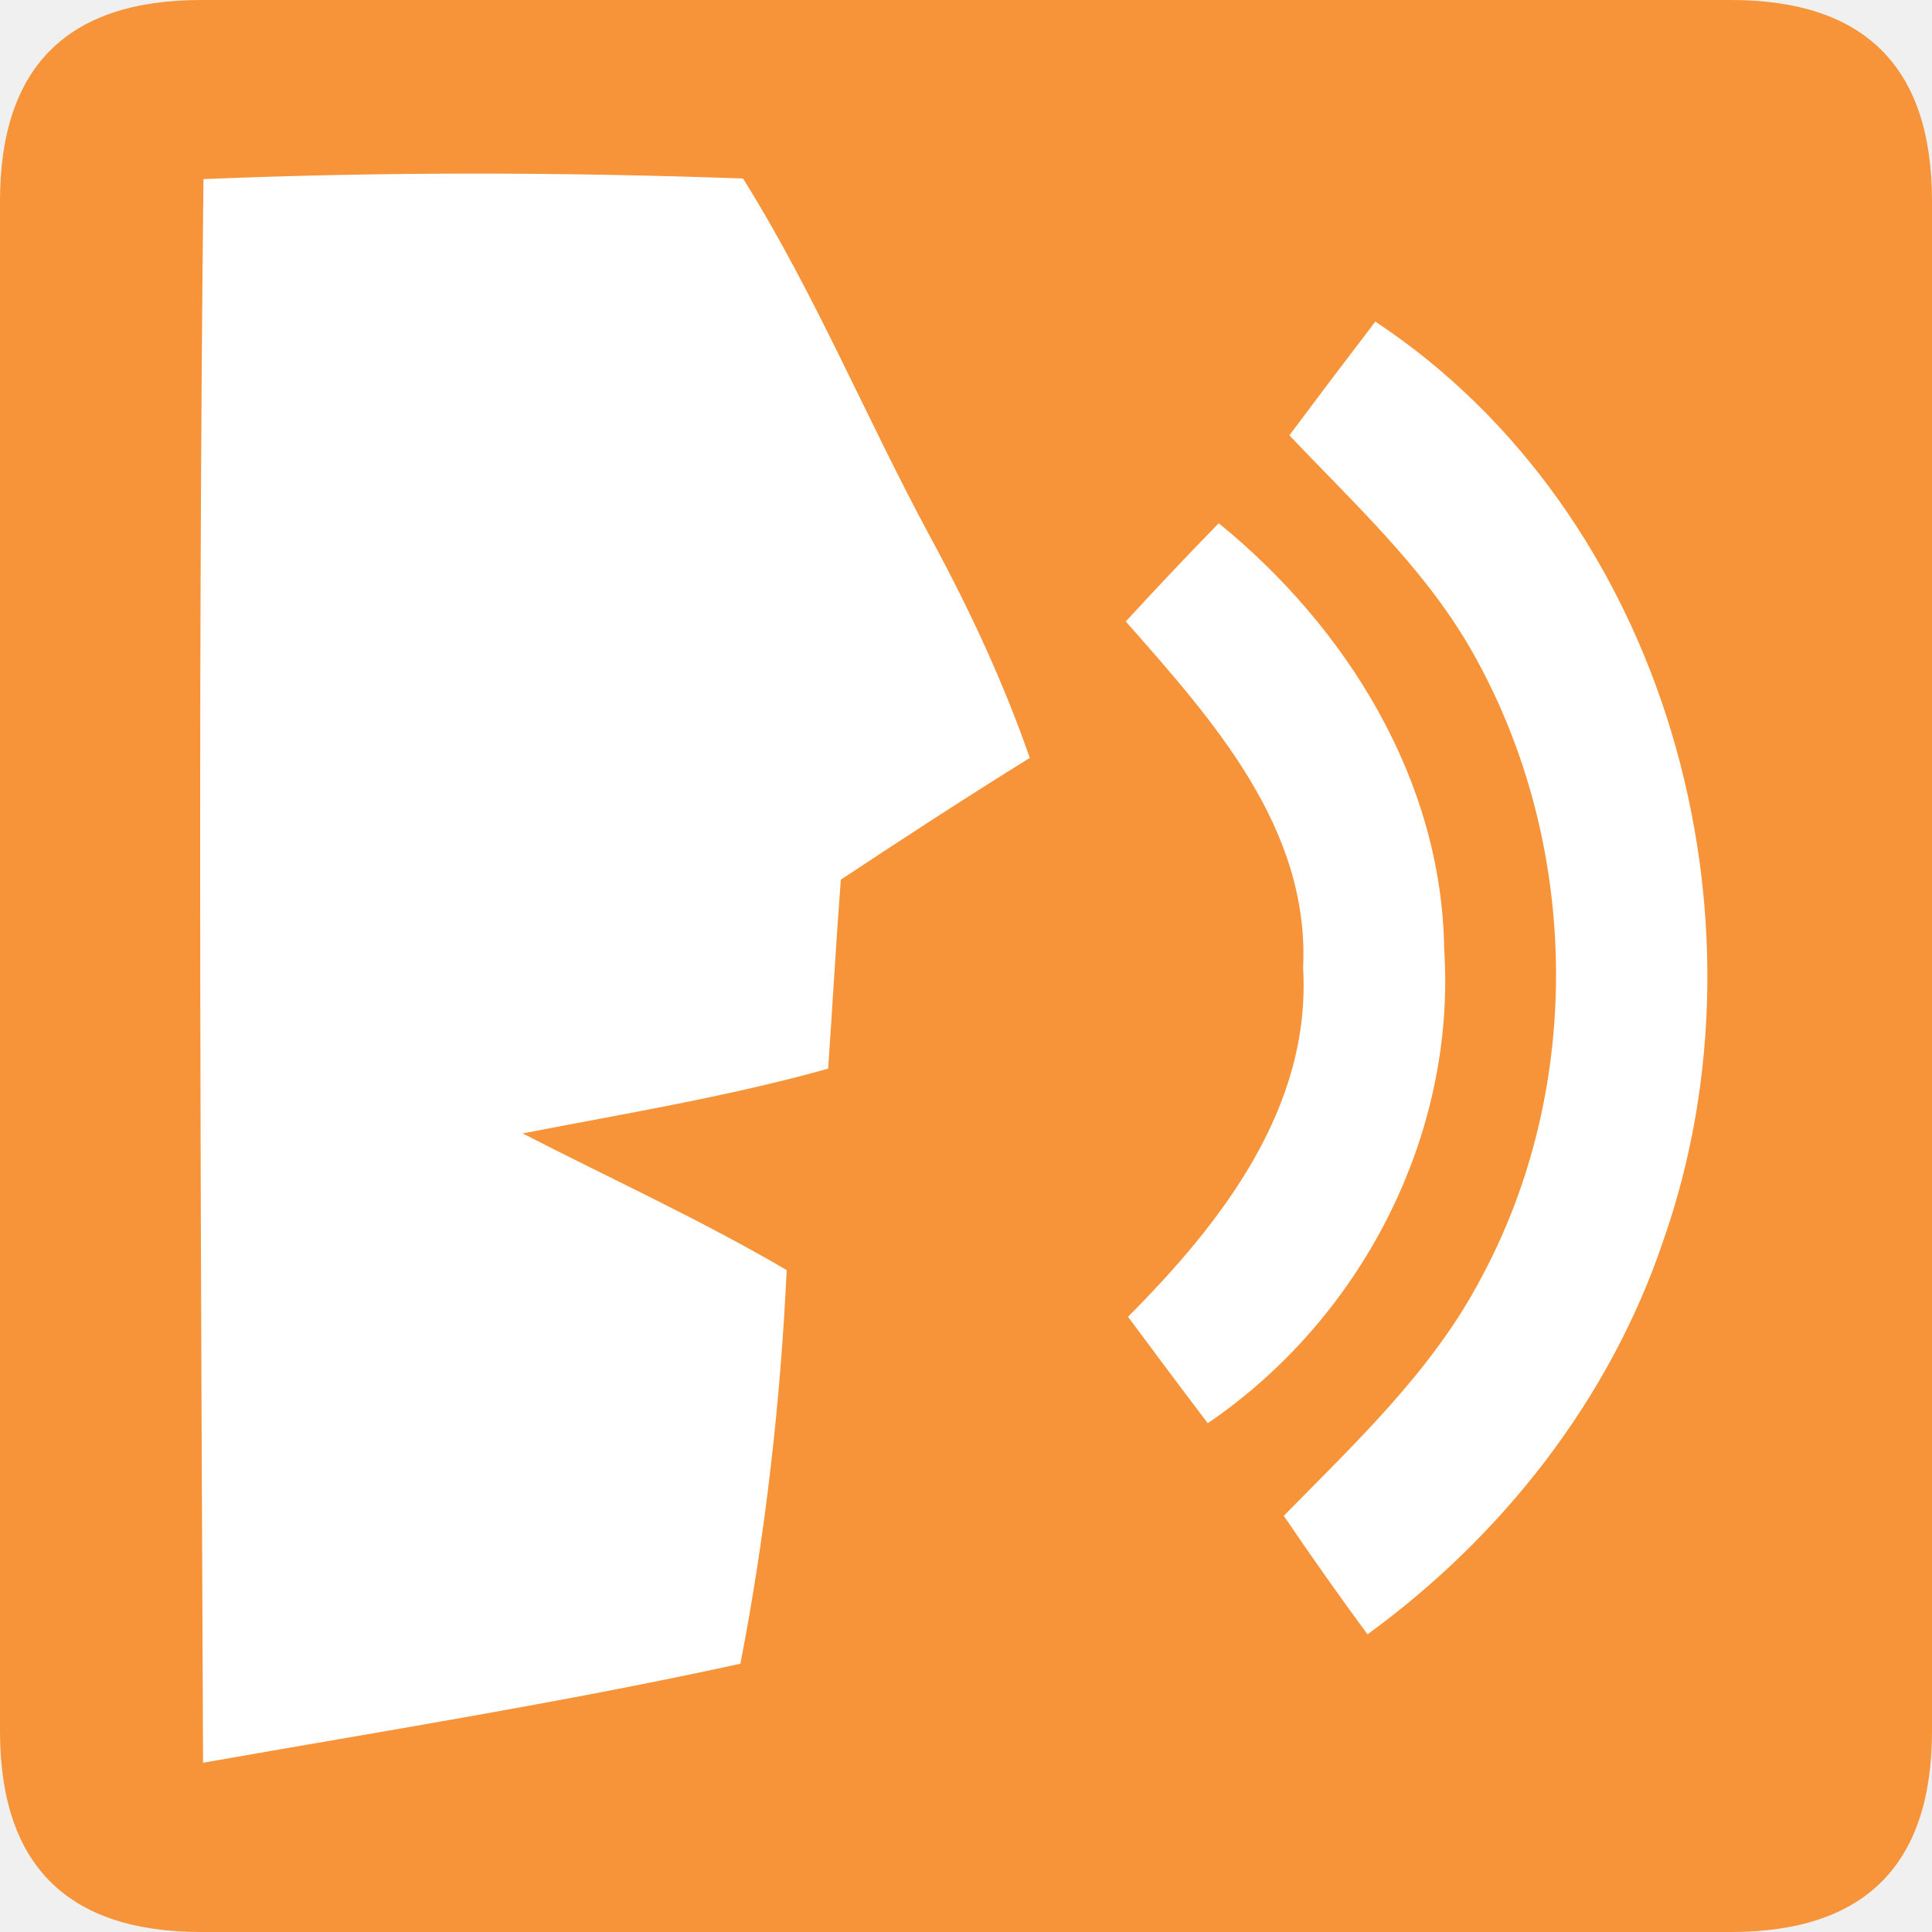
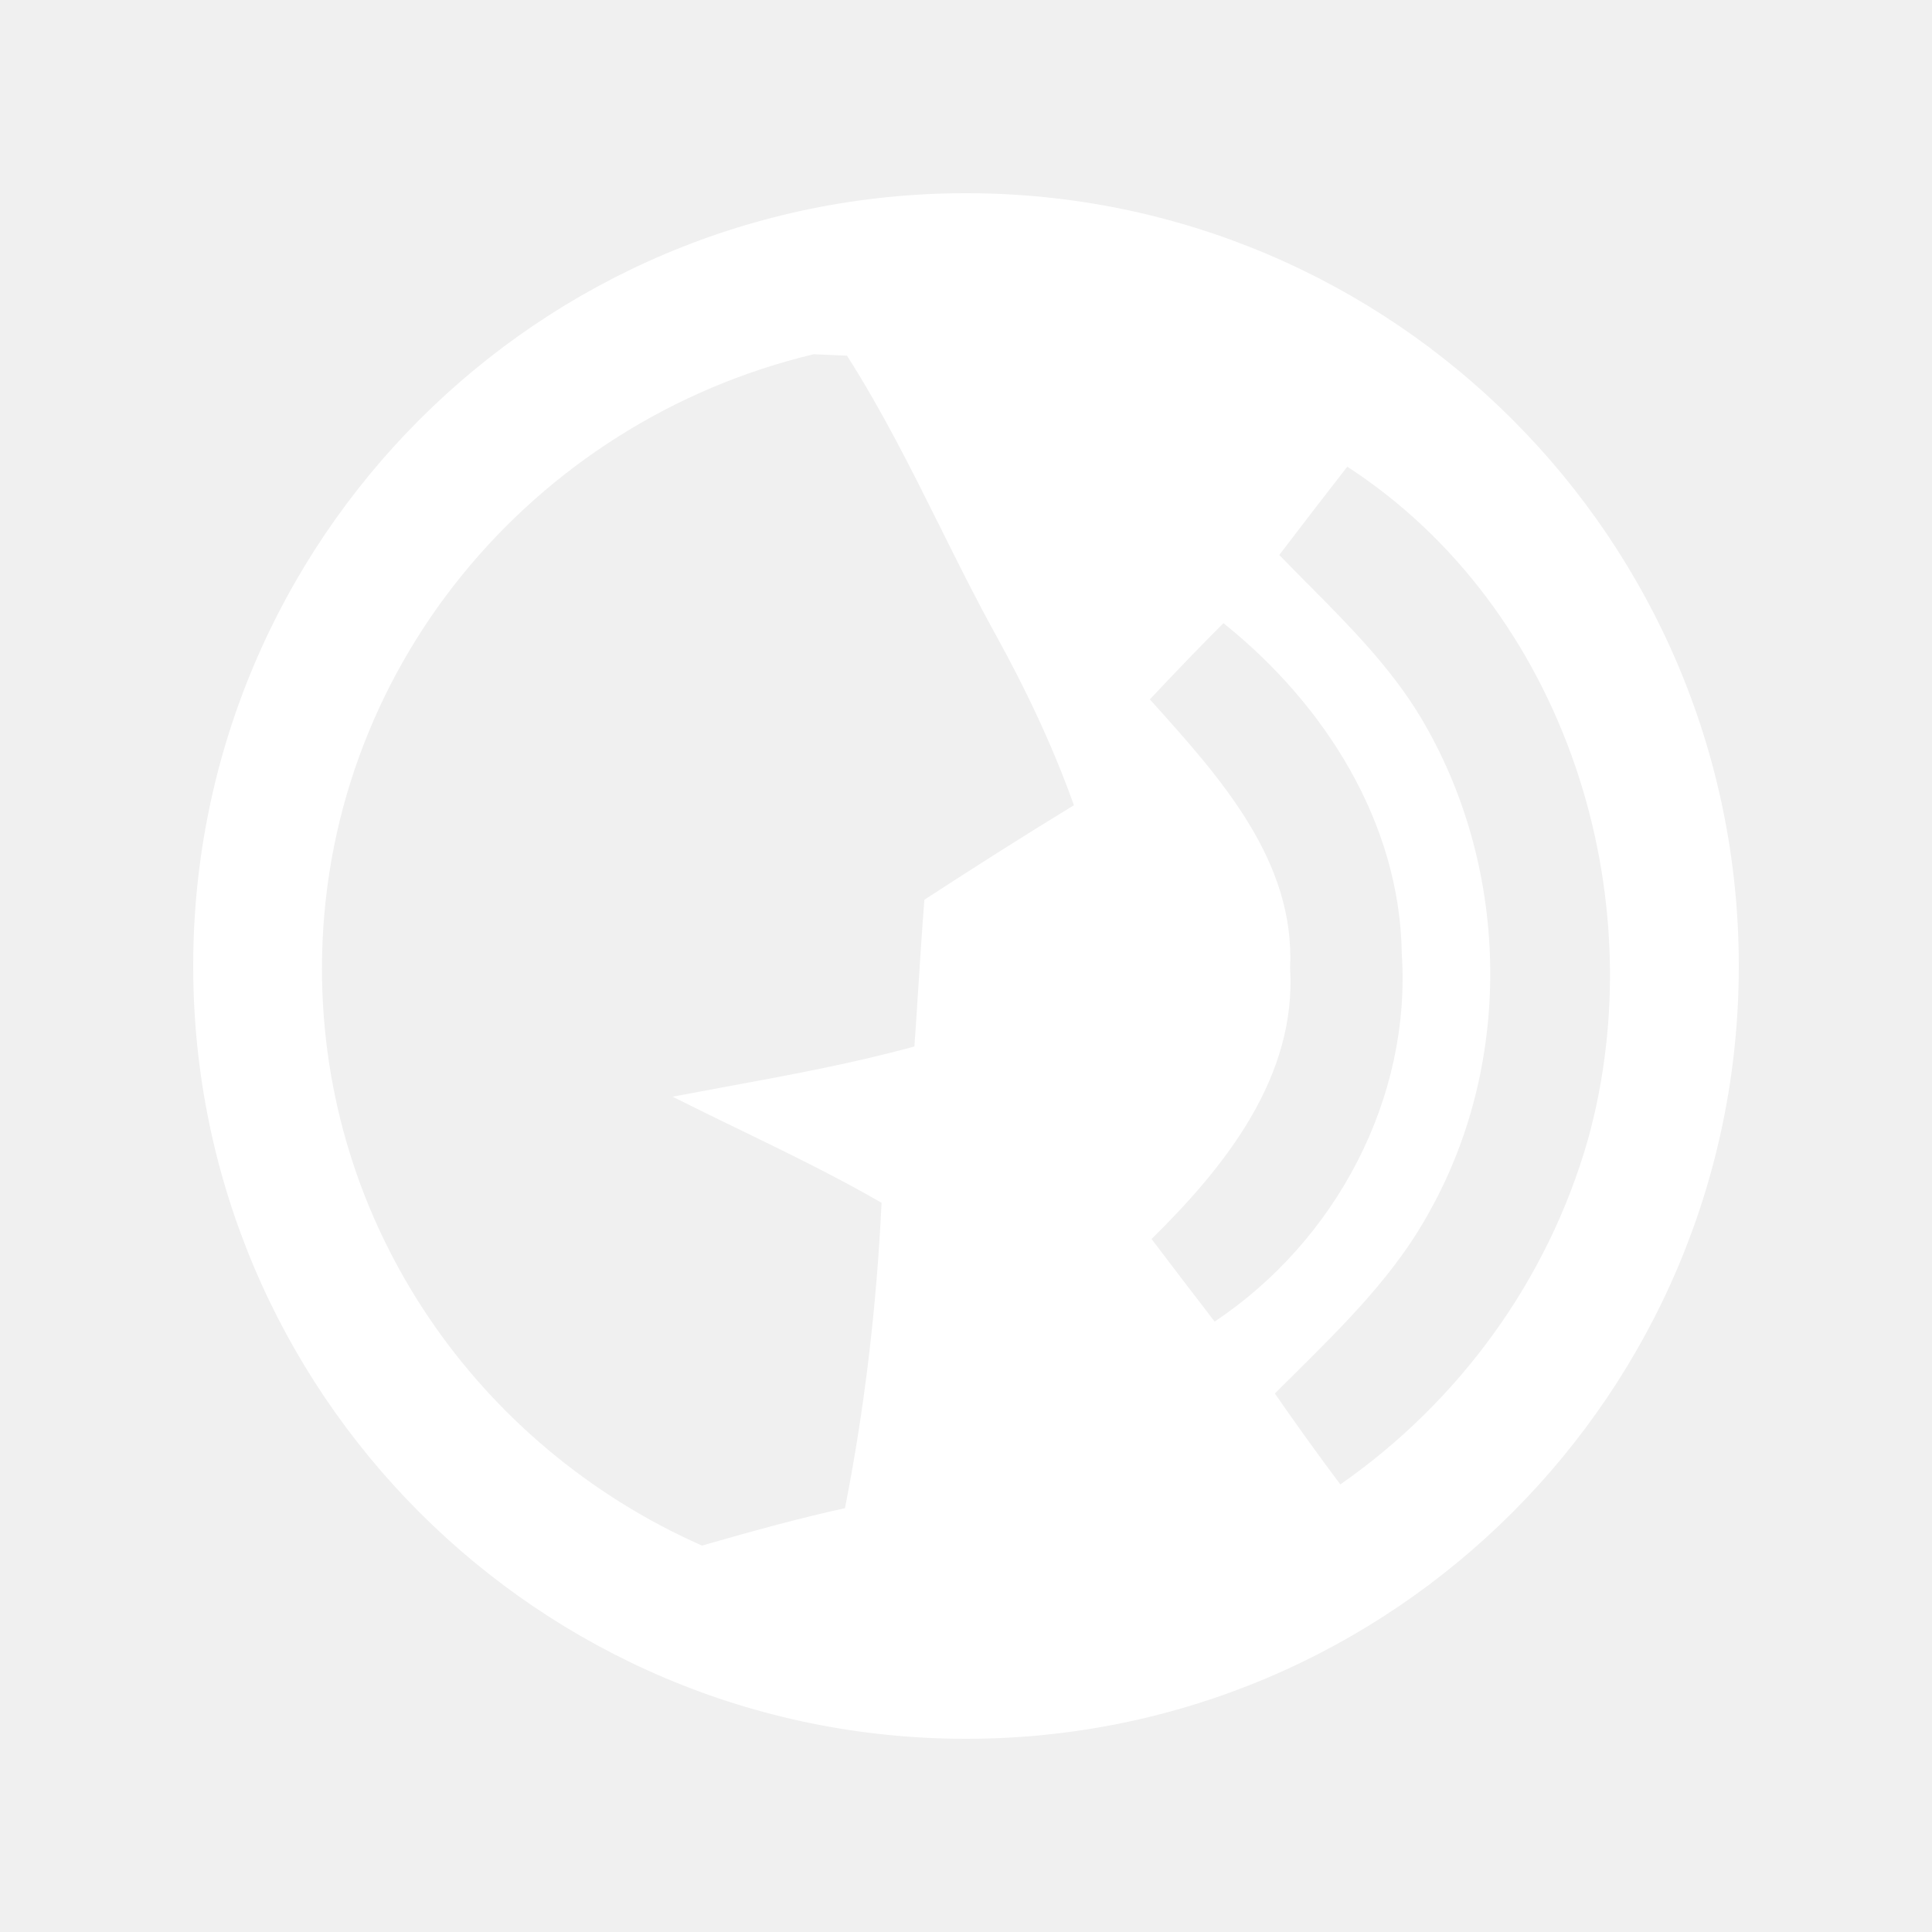
- <svg xmlns="http://www.w3.org/2000/svg" width="96" height="96" viewBox="0 0 96 96">
-   <path fill="#f79439" d="M10 0h76q10 0 10 10v76q0 10-10 10H10Q0 96 0 86V10Q0 0 10 0z" />
-   <path fill="#fff" d="M10.11 8.9c8.93-.37 17.87-.35 26.81-.03 3.57 5.7 6.13 11.94 9.32 17.84 1.91 3.52 3.61 7.16 4.93 10.95-3.16 1.96-6.28 3.99-9.39 6.05-.24 3.13-.41 6.26-.63 9.39-4.99 1.4-10.11 2.23-15.18 3.22 4.38 2.25 8.87 4.3 13.12 6.79-.31 6.57-1.05 13.11-2.3 19.56-8.84 1.93-17.79 3.35-26.7 4.92-.11-26.22-.27-52.46.02-78.69zm58.23 7.08c14.49 9.59 19.97 29.57 14.3 45.69-2.66 7.88-8 14.67-14.69 19.54-1.43-1.94-2.81-3.9-4.16-5.89 3.56-3.63 7.36-7.19 9.76-11.73 5.27-9.68 4.96-22.07-.6-31.56-2.33-3.95-5.75-7.09-8.88-10.4 1.41-1.89 2.83-3.77 4.27-5.65z" />
-   <path fill="#fff" d="M55.94 30.88c1.52-1.65 3.05-3.28 4.62-4.88 6.36 5.18 11.08 12.76 11.2 21.14.61 9.27-4.12 18.39-11.75 23.58-1.33-1.76-2.65-3.52-3.96-5.29 4.63-4.65 9.11-10.38 8.7-17.35.33-6.96-4.53-12.34-8.81-17.2z" />
+ <svg xmlns="http://www.w3.org/2000/svg" width="20" height="20" viewBox="0 0 20 20" fill="none">
+   <path fill-rule="evenodd" clip-rule="evenodd" d="M18 10C18 14.418 14.418 18 10 18C5.582 18 2 14.418 2 10C2 5.582 5.582 2 10 2C14.418 2 18 5.582 18 10ZM12.665 6.451C12.406 6.71 12.154 6.973 11.903 7.24L11.942 7.283C12.638 8.058 13.409 8.916 13.355 10.021C13.423 11.148 12.685 12.074 11.921 12.826C12.137 13.112 12.355 13.397 12.574 13.681C13.832 12.842 14.611 11.368 14.511 9.869C14.491 8.514 13.713 7.289 12.665 6.451ZM16.437 11.801C16.02 13.259 15.101 14.511 13.875 15.367C13.642 15.056 13.417 14.743 13.197 14.425C13.265 14.357 13.333 14.29 13.402 14.222C13.925 13.703 14.456 13.178 14.806 12.528C15.675 10.964 15.623 8.96 14.707 7.426C14.398 6.912 13.973 6.483 13.549 6.056C13.447 5.953 13.344 5.849 13.243 5.745C13.476 5.439 13.71 5.135 13.947 4.831C16.209 6.3 17.139 9.276 16.437 11.801ZM8.768 3.682C8.659 3.678 8.543 3.673 8.423 3.667C5.502 4.365 3.333 6.948 3.333 10.028C3.333 12.686 4.947 14.974 7.267 16C7.814 15.842 8.324 15.704 8.747 15.613C8.953 14.57 9.075 13.513 9.126 12.451C8.645 12.174 8.145 11.931 7.645 11.688C7.417 11.578 7.189 11.467 6.963 11.353C7.149 11.318 7.335 11.283 7.52 11.249C8.172 11.129 8.825 11.009 9.466 10.833C9.481 10.622 9.494 10.411 9.508 10.2C9.527 9.905 9.546 9.61 9.569 9.314C10.082 8.981 10.596 8.653 11.117 8.336C10.899 7.724 10.619 7.135 10.305 6.566C10.102 6.199 9.915 5.824 9.729 5.449C9.43 4.849 9.13 4.249 8.768 3.682Z" fill="white" />
</svg>
